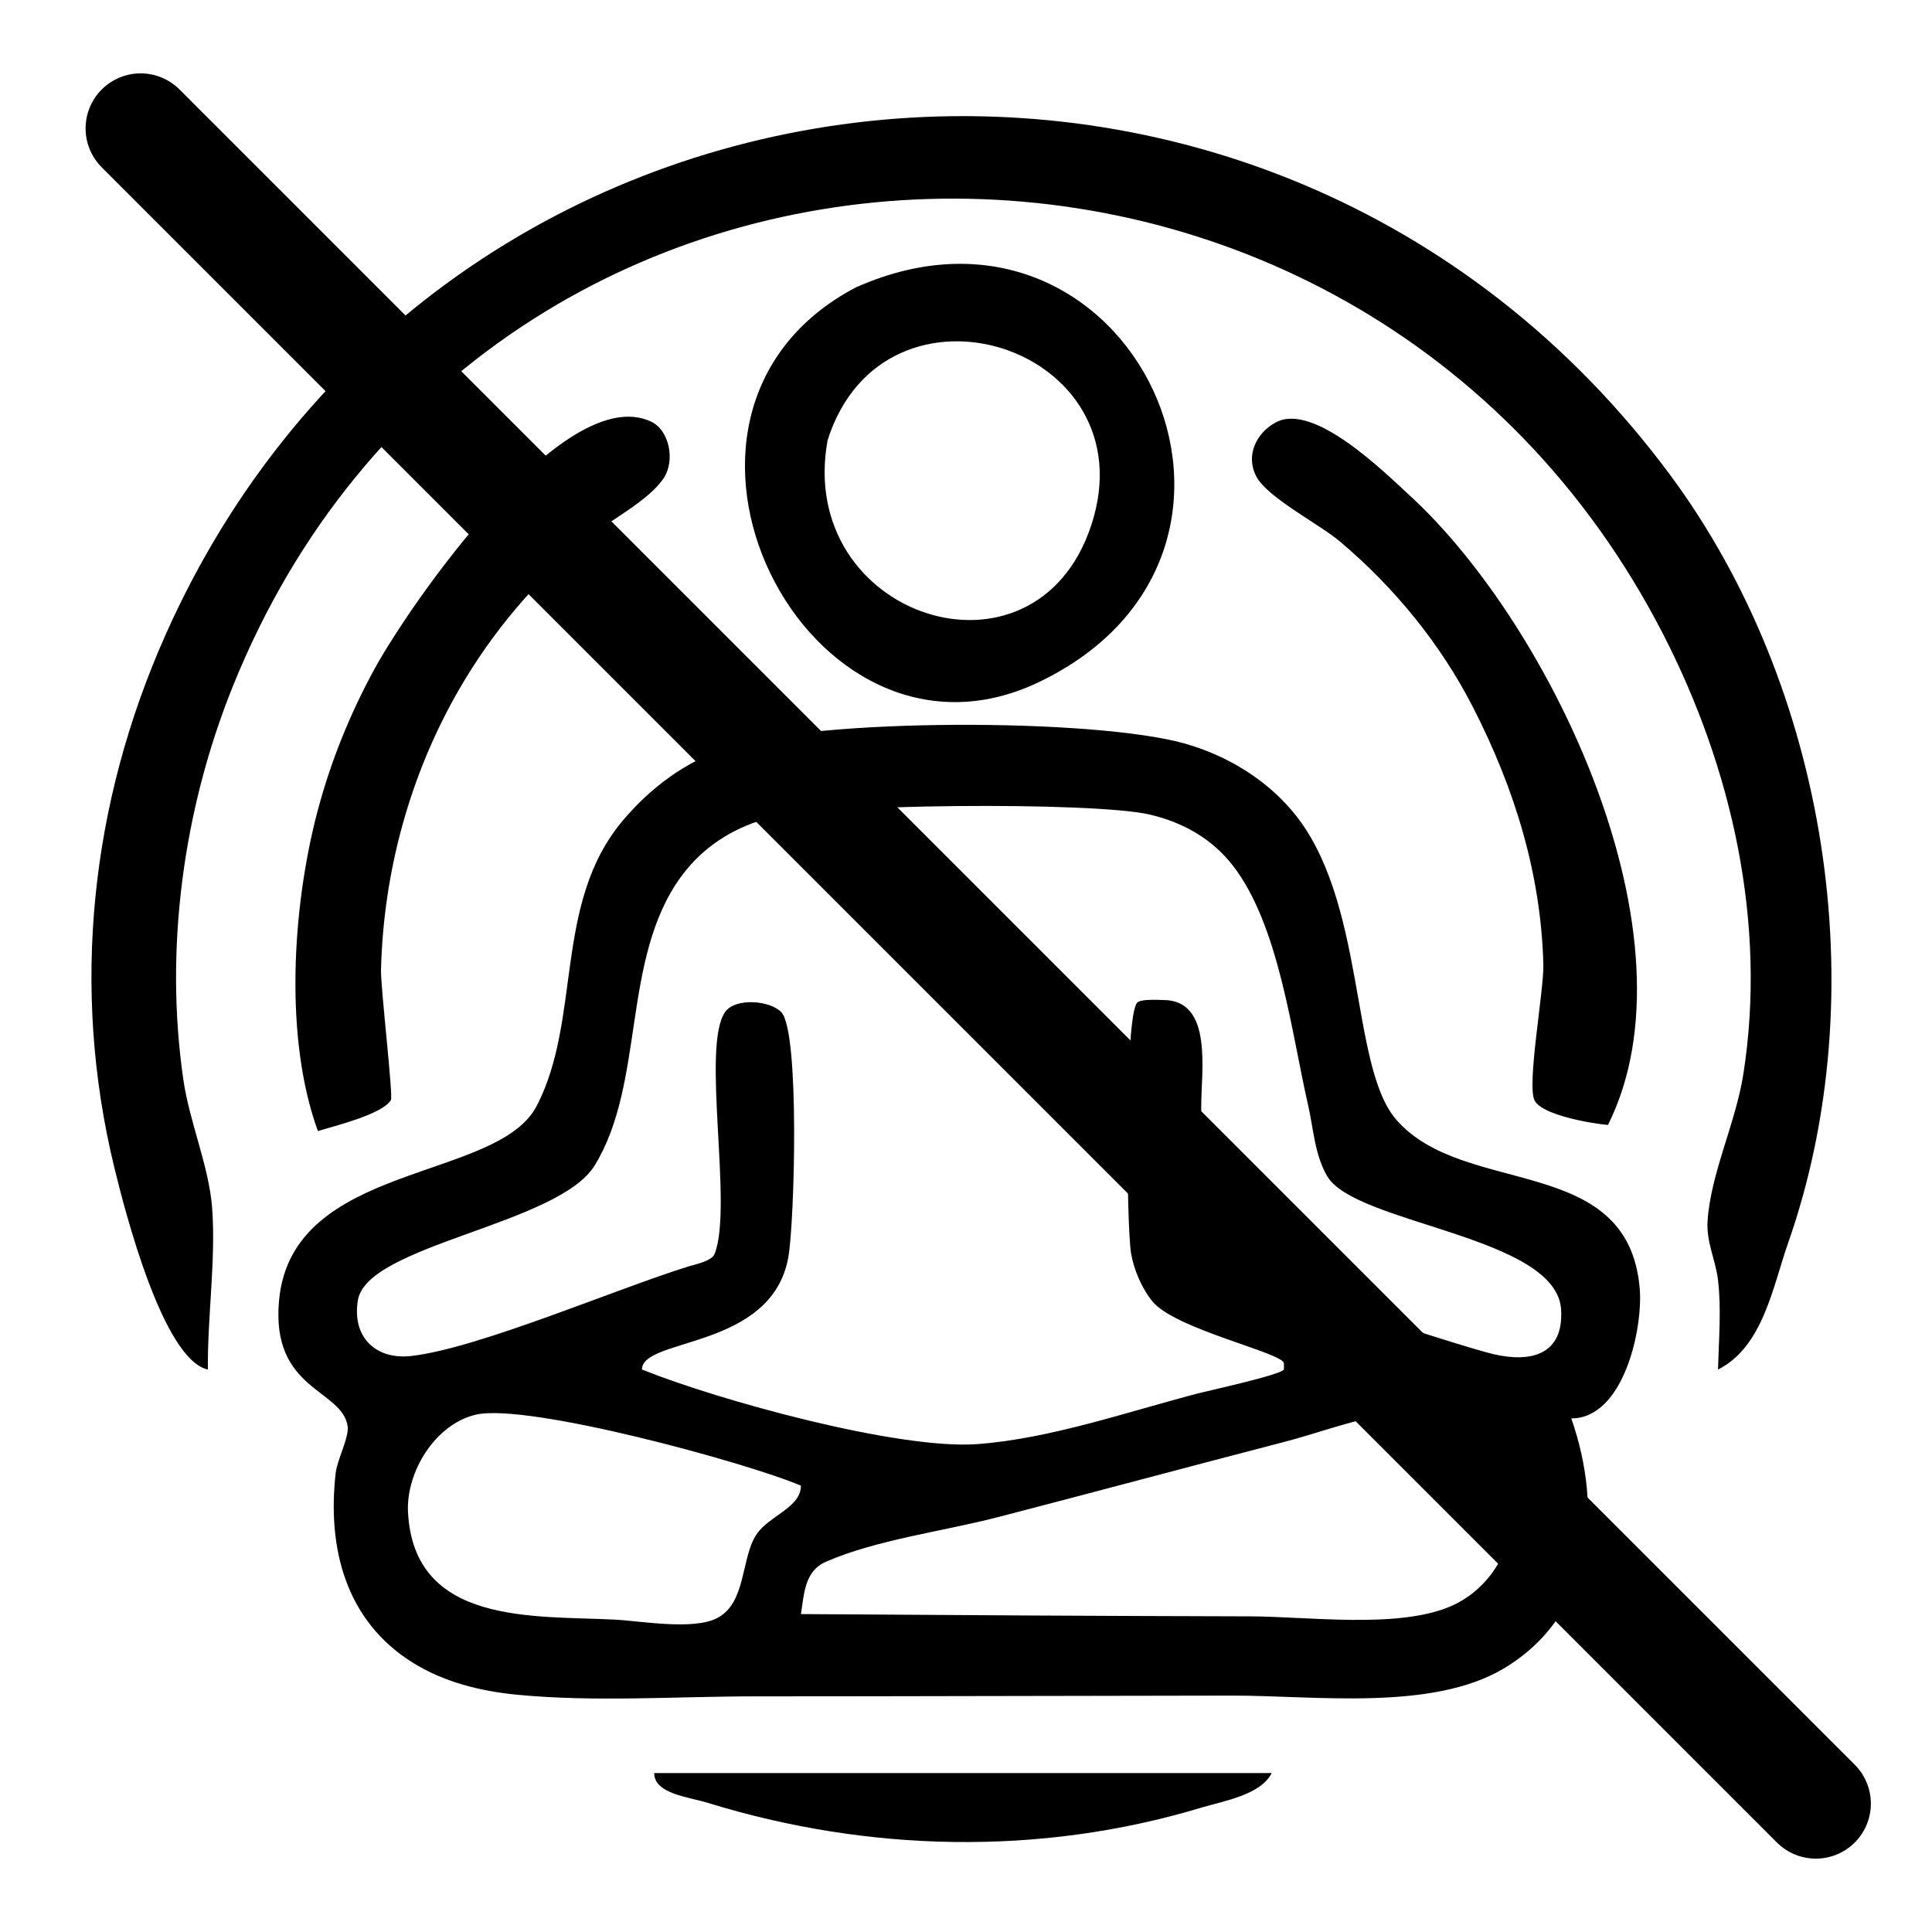
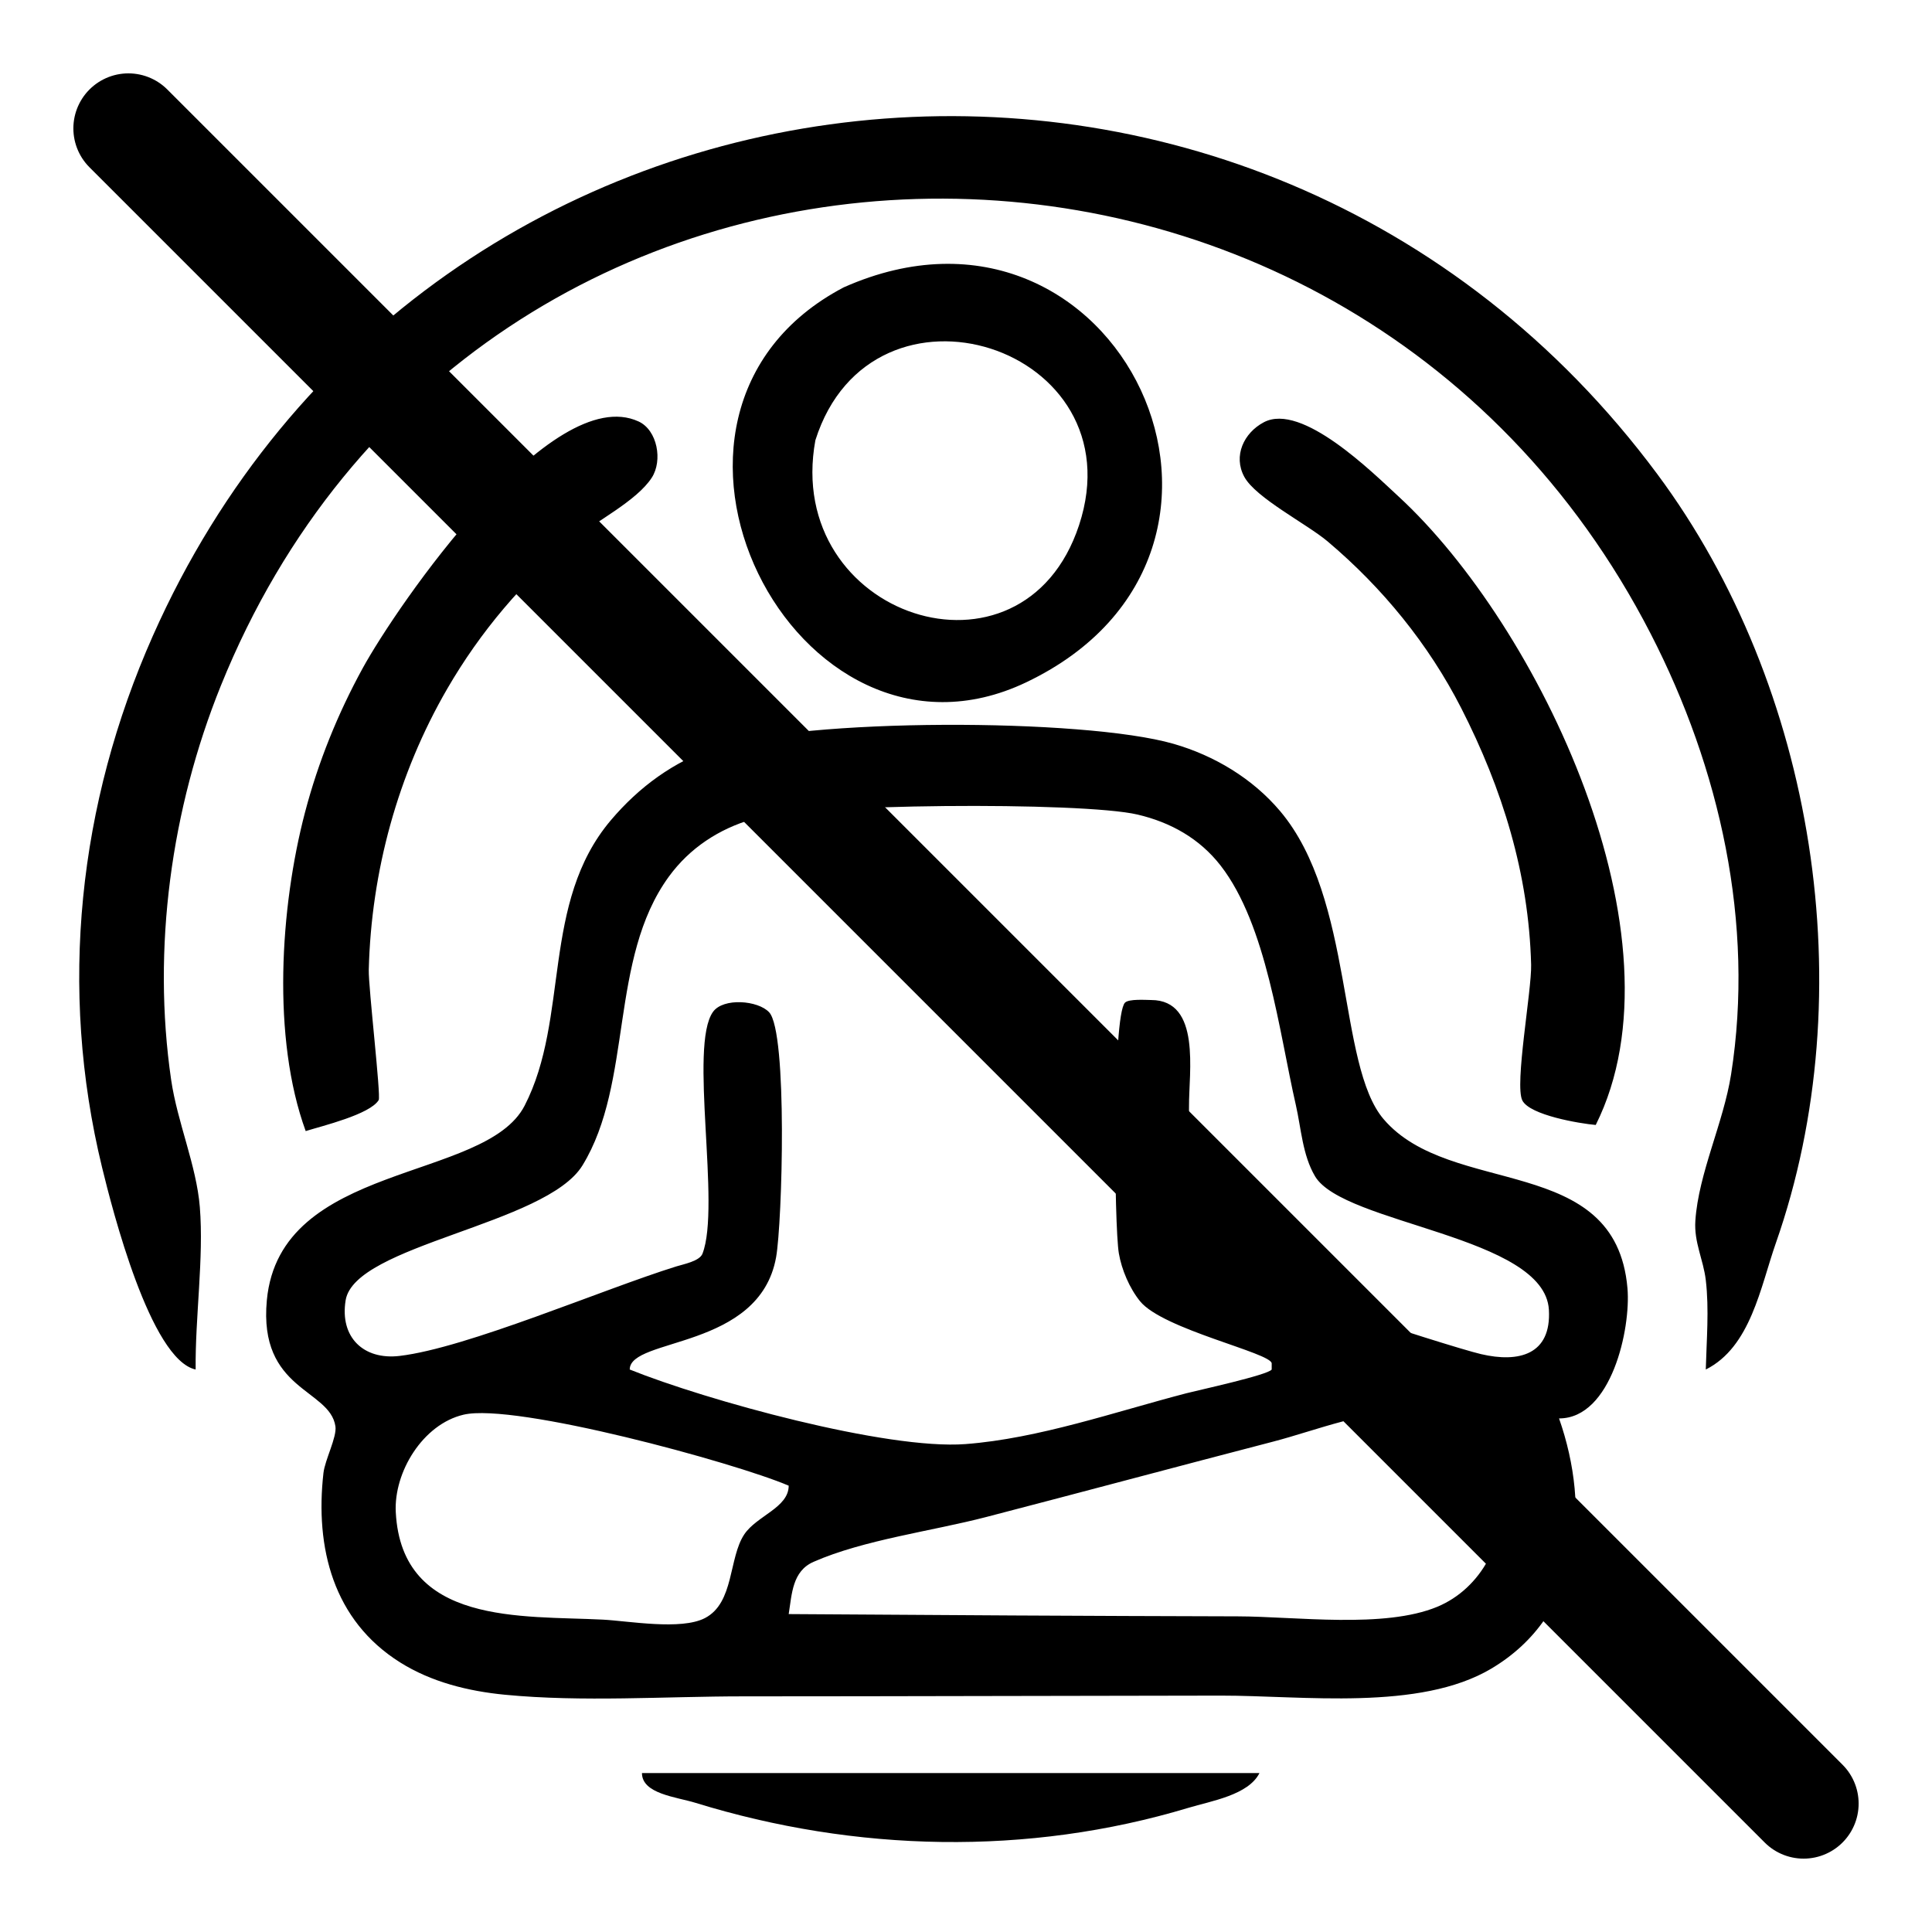
- <svg xmlns="http://www.w3.org/2000/svg" version="1.1" width="24" height="24" viewBox="150 352 316 316" preserveAspectRatio="xMidYMid meet" shape-rendering="geometricPrecision">
+ <svg xmlns="http://www.w3.org/2000/svg" version="1.1" width="24" height="24" viewBox="152 352 316 316" preserveAspectRatio="xMidYMid meet" shape-rendering="geometricPrecision">
  <path d="M431 576C431.123 571.236 431.564 566.129 431.002 561.383C430.601 557.992 429.056 555.214 429.295 551.657C429.815 543.9 433.892 535.663 435.14 527.714C439.015 503.041 433.312 477.675 421.986 455.654C371.808 358.095 229.879 360.753 188.116 464.171C179.995 484.279 176.859 507.107 179.992 528.614C181.004 535.557 184.136 542.643 184.684 549.426C185.353 557.721 183.911 567.421 184 576C176.61 574.392 170.353 549.766 168.69 542.926C161.57 513.641 164.793 483.504 177 456C221.75 355.174 357.398 341.116 423.081 429.56C448.896 464.321 456.818 514.38 442.463 555.312C439.949 562.478 438.35 572.325 431 576zM290 399C334.917 379.042 364.695 442.182 319.871 463.589C282.116 481.62 250.626 419.668 290 399zM285.363 424.012C280.086 452.893 319.274 465.842 328.49 437.902C338.146 408.628 294.616 394.778 285.363 424.012zM202 537C196.448 521.798 197.816 500.391 201.887 484.87C204.04 476.662 207.239 468.744 211.315 461.305C216.915 451.087 242.193 414.354 256.452 420.939C259.527 422.359 260.418 427.338 258.602 430.134C256.122 433.953 249.534 437.204 245.901 440.183C237.568 447.016 230.536 455.36 225.136 464.682C217.069 478.61 212.719 494.551 212.316 510.627C212.245 513.442 214.335 531.275 213.937 531.932C212.514 534.279 204.686 536.164 202 537zM413 536C410.383 535.769 402.252 534.413 401 532C399.684 529.464 402.539 513.972 402.433 509.8C402.055 494.925 397.728 481.006 391.002 467.826C385.666 457.371 378.102 448.104 369.138 440.547C365.766 437.704 357.395 433.45 355.519 429.99C353.662 426.566 355.444 422.794 358.714 421.065C364.925 417.781 376.502 429.298 380.712 433.171C403.66 454.282 428.304 505.393 413 536zM407 584C412.197 598.819 410.727 616.097 395.94 624.909C384.191 631.911 365.081 629.323 351.696 629.336C325.645 629.36 299.593 629.455 273.542 629.458C260.772 629.459 247.264 630.42 234.582 629.193C228.592 628.613 222.568 627.128 217.428 623.896C206.492 617.02 203.515 605.151 204.904 592.924C205.149 590.765 207.126 587.052 206.862 585.287C205.945 579.143 194.269 579.47 195.643 564.684C197.753 541.992 231.358 545.338 237.801 532.856C245.193 518.536 240.449 499.691 251.916 486.153C256.532 480.704 262.204 476.54 268.996 474.253C283.35 469.42 329.245 469.424 343.949 473.662C350.618 475.583 356.872 479.329 361.374 484.661C373.531 499.056 370.742 526.179 378.298 535.042C389.299 547.947 416.259 540.462 418.189 562.694C418.764 569.312 415.564 584 407 584zM255 576C267.436 581.013 296.987 589.175 309.922 588.195C321.882 587.288 334.443 582.902 346.061 579.879C347.877 579.407 359.435 576.891 360 576L360 575.008C360 573.289 342.194 569.449 338.461 564.824C336.745 562.699 335.461 559.686 335 557C334.234 552.536 333.916 518.174 336 516C336.629 515.344 339.483 515.563 340.286 515.564C348.503 515.582 346.432 527.434 346.477 532.949C346.52 538.384 345.064 552.367 347.21 556.683C348.45 559.178 388.86 572.226 394.244 573.483C400.436 574.93 405.755 573.575 405.339 566.234C404.653 554.122 371.758 552.261 367.091 544.396C365.033 540.929 364.824 536.554 363.941 532.699C361.21 520.772 359.191 503.308 351.657 493.59C348.222 489.158 343.473 486.498 338.057 485.23C328.956 483.099 283.897 483.406 275.109 485.97C269.577 487.584 264.803 490.706 261.394 495.387C251.568 508.877 255.587 529.056 247.269 542.616C241.314 552.324 210.002 555.592 208.531 564.684C207.549 570.755 211.495 574.467 217.342 573.778C228.386 572.477 250.594 562.877 262.612 559.139C263.765 558.78 266.421 558.284 266.897 557.059C269.927 549.252 264.633 523.011 268.629 517.488C270.315 515.158 275.989 515.616 277.803 517.57C280.845 520.847 279.948 552.011 278.939 557.636C276.218 572.794 255 570.725 255 576zM281 595C272.188 591.225 236.236 581.421 227.83 583.385C221.147 584.947 216.388 592.804 216.734 599.35C217.715 617.9 237.408 616.227 250.595 616.908C254.786 617.124 263.381 618.684 267.292 616.66C272.126 614.158 271.144 606.822 273.748 602.945C275.785 599.914 281 598.592 281 595zM281 616C305.479 616.17 329.962 616.315 354.441 616.373C363.916 616.395 378.411 618.406 387.081 614.808C394.283 611.82 398.631 603.695 397.167 596.039C395.861 589.209 390.142 583.56 383.138 583.032C375.662 582.468 367.396 585.933 360.206 587.801C344.545 591.869 328.917 596.07 313.255 600.137C304.426 602.431 293.274 603.851 285.064 607.456C281.589 608.982 281.527 612.695 281 616zM358 642C356.197 645.605 350.094 646.571 346.388 647.687C320.091 655.607 291.894 654.942 265.748 646.87C262.632 645.908 257 645.415 257 642L358 642z" fill="currentColor" />
  <path d="M173 373 L447 647" fill="none" stroke="currentColor" stroke-width="18" stroke-linecap="round" />
</svg>
